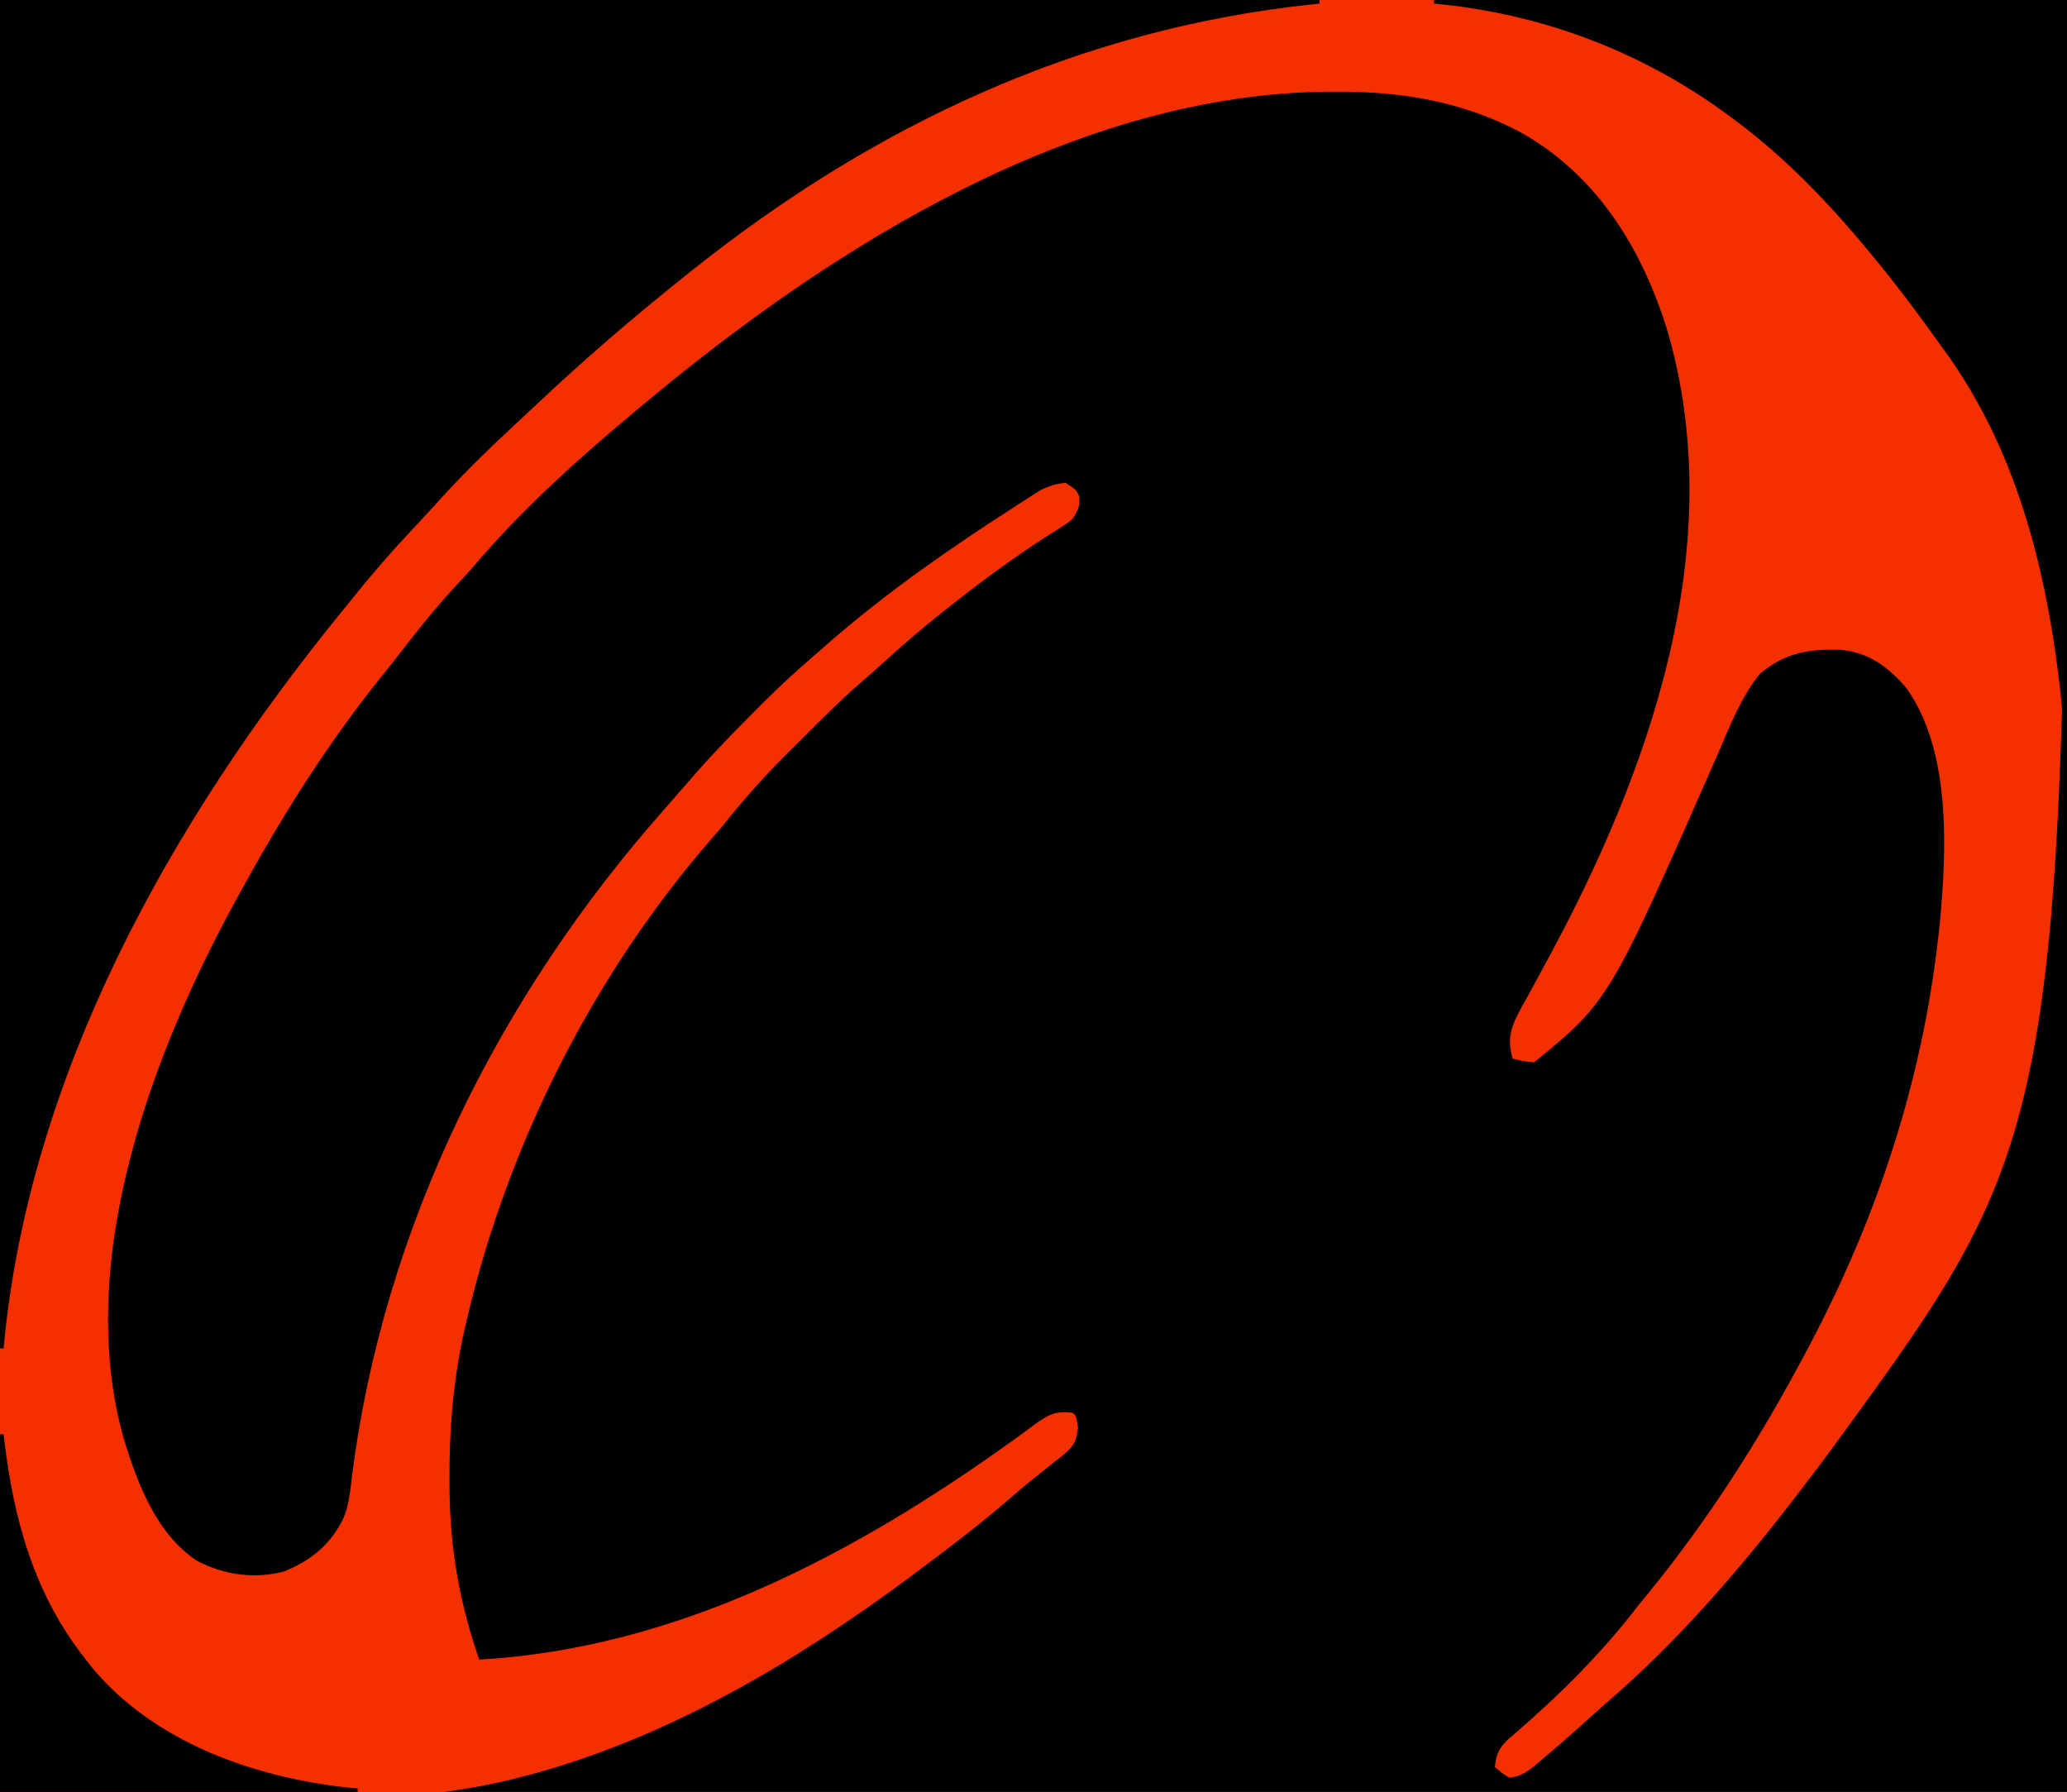
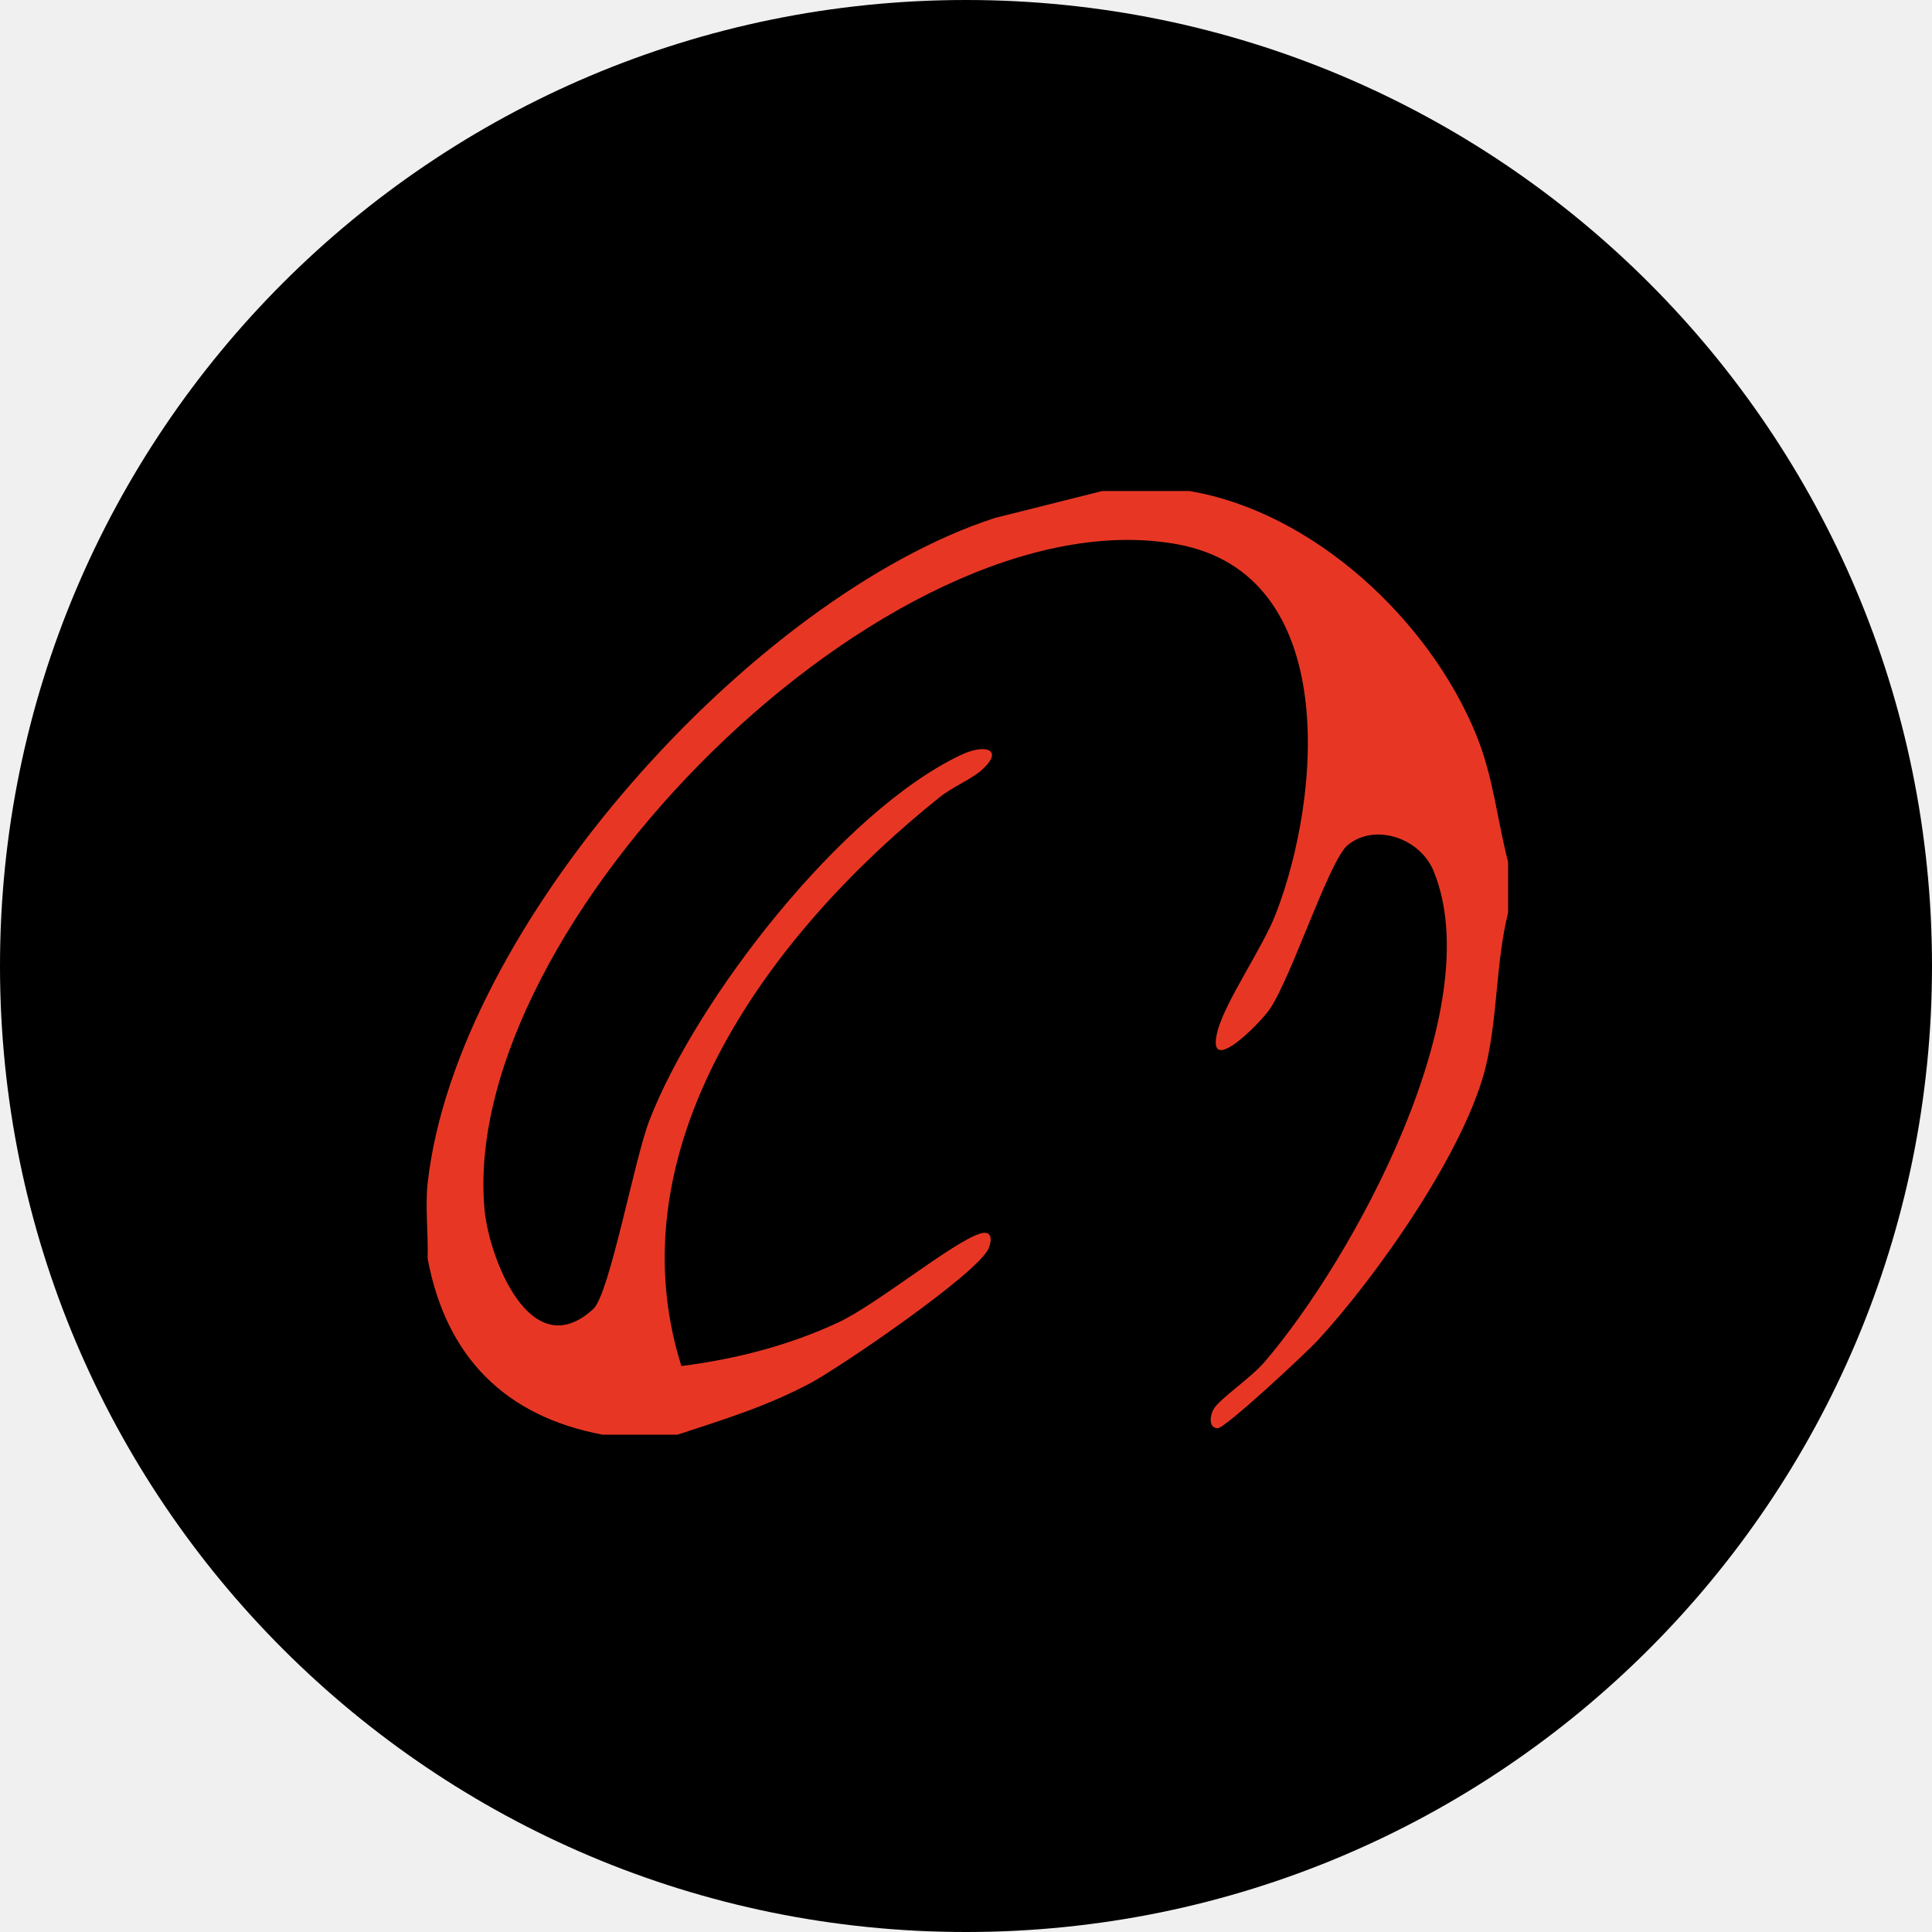
- <svg xmlns="http://www.w3.org/2000/svg" id="svg" version="1.1" style="display: block;" viewBox="0 0 578 501">
-   <path d="M0 0 C190.74 0 381.48 0 578 0 C578 165.33 578 330.66 578 501 C387.26 501 196.52 501 0 501 C0 335.67 0 170.34 0 0 Z " transform="translate(0,0)" style="fill: #000000;" />
-   <path d="M0 0 C190.74 0 381.48 0 578 0 C578 315.032 578 315.032 513 404 C512.246 405.035 511.492 406.07 510.715 407.137 C508.507 410.116 506.263 413.063 504 416 C503.588 416.538 503.176 417.076 502.752 417.63 C486.764 438.481 469.047 459.119 449.051 476.23 C446.724 478.238 444.458 480.305 442.188 482.375 C438.551 485.646 434.872 488.856 431.125 492 C430.241 492.743 429.356 493.485 428.445 494.25 C426.161 495.885 424.778 496.756 422 497 C419.75 495.562 419.75 495.562 418 494 C418.459 489.396 419.927 487.727 423.434 484.805 C435.984 474.015 447.923 462.148 458 449 C458.92 447.866 459.843 446.734 460.77 445.605 C477.896 424.675 492.358 401.89 505 378 C505.661 376.754 505.661 376.754 506.335 375.483 C525.122 339.763 537.477 302.111 542 262 C542.133 260.824 542.266 259.649 542.402 258.438 C544.326 237.776 545.718 209.95 533 192.25 C527.94 186.391 522.555 182.455 514.754 181.676 C505.678 181.392 499.245 182.51 492.188 188.312 C486.816 194.911 483.847 202.755 480.5 210.5 C449.99 279.848 449.99 279.848 429 297 C425.812 296.688 425.812 296.688 423 296 C421.242 289.972 422.683 286.75 425.619 281.328 C426.157 280.374 426.695 279.42 427.25 278.438 C428.372 276.363 429.494 274.287 430.613 272.211 C431.184 271.166 431.754 270.122 432.342 269.046 C461.192 216.037 483.743 152.917 466.335 92.701 C459.225 69.541 446.443 48.694 424.875 36.812 C408.971 28.428 392.107 25.599 374.25 25.625 C373.24 25.626 373.24 25.626 372.21 25.628 C301.145 25.93 232.786 68.882 180 113 C179.414 113.486 178.829 113.973 178.226 114.474 C162.238 127.791 146.308 142.071 132.793 157.93 C130.669 160.383 128.458 162.747 126.25 165.125 C121.016 170.871 116.246 176.908 111.507 183.065 C109.957 185.056 108.377 187.019 106.789 188.98 C92.033 207.343 79.323 227.359 68 248 C67.523 248.861 67.045 249.721 66.553 250.608 C42.832 293.617 20.541 352.299 34.573 402.103 C38.381 414.627 43.755 428.971 55.145 436.398 C62.689 440.346 71.218 441.557 79.539 439.316 C87.195 436.146 92.554 431.729 96.132 424.249 C97.603 420.439 98.001 416.601 98.438 412.562 C107.292 343.047 139.677 278.218 186 226 C187.23 224.584 188.459 223.167 189.688 221.75 C190.791 220.5 191.895 219.25 193 218 C193.59 217.317 194.181 216.634 194.789 215.93 C199.993 210.002 205.495 204.398 211.062 198.812 C211.818 198.052 212.574 197.292 213.353 196.508 C218.074 191.8 222.938 187.337 228 183 C229.095 182.039 230.189 181.077 231.281 180.113 C247.804 165.68 265.745 153.216 284.188 141.375 C285.391 140.593 285.391 140.593 286.618 139.795 C287.377 139.313 288.136 138.832 288.918 138.336 C289.92 137.695 289.92 137.695 290.942 137.041 C293.342 135.827 295.32 135.252 298 135 C301 137 301 137 301.812 138.875 C302.052 141.585 301.405 142.69 300 145 C298.39 146.349 298.39 146.349 296.465 147.559 C295.387 148.251 295.387 148.251 294.287 148.958 C293.512 149.446 292.736 149.934 291.938 150.438 C282.58 156.499 273.737 163.081 265 170 C264.457 170.429 263.915 170.859 263.355 171.301 C257.584 175.893 252.025 180.688 246.582 185.664 C245.188 186.925 243.788 188.181 242.357 189.4 C236.365 194.523 230.779 200.034 225.21 205.605 C223.574 207.238 221.931 208.863 220.287 210.488 C213.737 217.004 207.754 223.759 202 231 C201.065 232.102 200.124 233.198 199.172 234.285 C166.21 272.085 142.173 319.554 130.688 368.312 C130.445 369.337 130.202 370.362 129.952 371.417 C126.816 385.365 125.612 399.117 125.688 413.375 C125.69 414.452 125.69 414.452 125.693 415.55 C125.766 432.725 128.412 447.789 134 464 C189.472 460.805 238.984 434.517 283.371 402.621 C283.973 402.189 284.576 401.756 285.196 401.311 C286.441 400.406 287.677 399.49 288.905 398.564 C292.821 395.652 295.042 394.292 300 395 C301 396 301 396 301.449 399.203 C300.948 403.438 299.928 404.666 296.684 407.322 C296.067 407.793 295.449 408.264 294.812 408.75 C293.513 409.798 292.213 410.846 290.914 411.895 C290.254 412.415 289.595 412.935 288.915 413.471 C286.635 415.291 284.433 417.189 282.23 419.102 C274.122 426.12 265.593 432.592 257 439 C256.271 439.544 255.542 440.089 254.792 440.65 C221.94 465.08 185.498 486.656 145.562 496.875 C144.819 497.066 144.076 497.257 143.31 497.454 C96.842 508.592 47.785 501 0 501 C0 335.67 0 170.34 0 0 Z " transform="translate(0,0)" style="fill: #F53000;" />
-   <path d="M0 0 C121.77 0 243.54 0 369 0 C369 0.33 369 0.66 369 1 C368.122 1.089 368.122 1.089 367.225 1.18 C301.621 8.066 244.17 35.097 193 76 C192.382 76.493 191.764 76.986 191.127 77.495 C176.932 88.859 163.216 100.621 150.003 113.114 C147.899 115.095 145.781 117.06 143.66 119.023 C135.888 126.238 128.427 133.532 121.382 141.465 C119.313 143.762 117.189 146.006 115.071 148.257 C109.09 154.624 103.439 161.16 98 168 C97.092 169.117 96.183 170.233 95.273 171.348 C47.616 229.962 8.006 300.676 1 377 C0.67 377 0.34 377 0 377 C0 252.59 0 128.18 0 0 Z " transform="translate(0,0)" style="fill: #000000;" />
-   <path d="M0 0 C58.41 0 116.82 0 177 0 C177 66.66 177 133.32 177 202 C176.67 202 176.34 202 176 202 C175.903 200.946 175.903 200.946 175.804 199.871 C172.374 163.648 164.117 126.791 142 97 C141.113 95.769 140.228 94.537 139.344 93.305 C134.103 86.036 128.723 78.897 123 72 C122.582 71.492 122.164 70.984 121.733 70.46 C109.89 56.111 97.131 42.896 82 32 C81.402 31.568 80.804 31.137 80.188 30.692 C56.3 13.662 29.181 3.731 0 1 C0 0.67 0 0.34 0 0 Z " transform="translate(401,0)" style="fill: #000000;" />
-   <path d="M0 0 C0.33 0 0.66 0 1 0 C1.065 0.552 1.129 1.105 1.196 1.674 C3.924 24.282 9.624 44.83 24 63 C24.592 63.755 25.183 64.511 25.793 65.289 C42.996 85.933 70.463 95.72 96.438 98.688 C97.613 98.791 98.789 98.894 100 99 C100 99.33 100 99.66 100 100 C67 100 34 100 0 100 C0 67 0 34 0 0 Z " transform="translate(0,401)" style="fill: #000000;" />
+ <svg xmlns="http://www.w3.org/2000/svg" width="240" height="240" viewBox="0 0 240 240" fill="none">
+   <g clip-path="url(#clip0_6_9949)">
+     <circle cx="120" cy="120" r="120" fill="black" />
+     <path d="M147.773 61C163.146 63.596 177.504 76.969 183.349 91.2C185.495 96.431 185.963 101.718 187.345 107.107V113.361C185.831 119.473 186.057 125.987 184.652 132.138C182.257 142.64 171.067 158.515 163.692 166.508C162.264 168.057 152.221 177.427 151.261 177.419C150.106 177.411 150.255 175.767 150.871 174.878C151.722 173.651 155.467 171.078 157.067 169.214C168.179 156.257 185.066 125.263 178.097 108.224C176.396 104.062 170.739 102.206 167.399 104.998C165.105 106.91 160.446 121.369 157.738 125.349C156.458 127.229 149.794 133.885 151.222 128.181C152.151 124.468 156.786 117.868 158.464 113.573C164.121 99.059 166.587 71.337 146.267 67.616C110.535 61.063 56.808 115.02 60.203 150.381C60.757 156.124 65.86 169.796 73.703 162.606C75.732 160.741 78.806 143.97 80.679 139.155C86.539 124.043 104.643 100.727 119.408 93.765C122.381 92.364 124.776 93.08 121.998 95.621C120.781 96.738 118.307 97.777 116.809 98.972C96.372 115.249 75.903 141.932 84.643 169.694C91.346 168.844 97.948 167.153 104.082 164.305C108.92 162.063 118.432 154.22 121.795 153.229C123.263 152.796 123.223 154.039 122.826 155.046C121.608 158.098 104.402 169.827 100.679 171.81C95.225 174.713 89.965 176.317 84.159 178.221C81.061 178.213 77.948 178.229 74.85 178.221C62.731 175.932 55.396 168.537 53.125 156.344C53.211 153.331 52.805 149.846 53.125 146.967C56.715 114.902 93.578 74.122 123.559 64.351L136.911 61H147.773Z" fill="#E73724" />
+   </g>
+   <defs>
+     <clipPath id="clip0_6_9949">
+       <rect width="240" height="240" fill="white" />
+     </clipPath>
+   </defs>
</svg>
